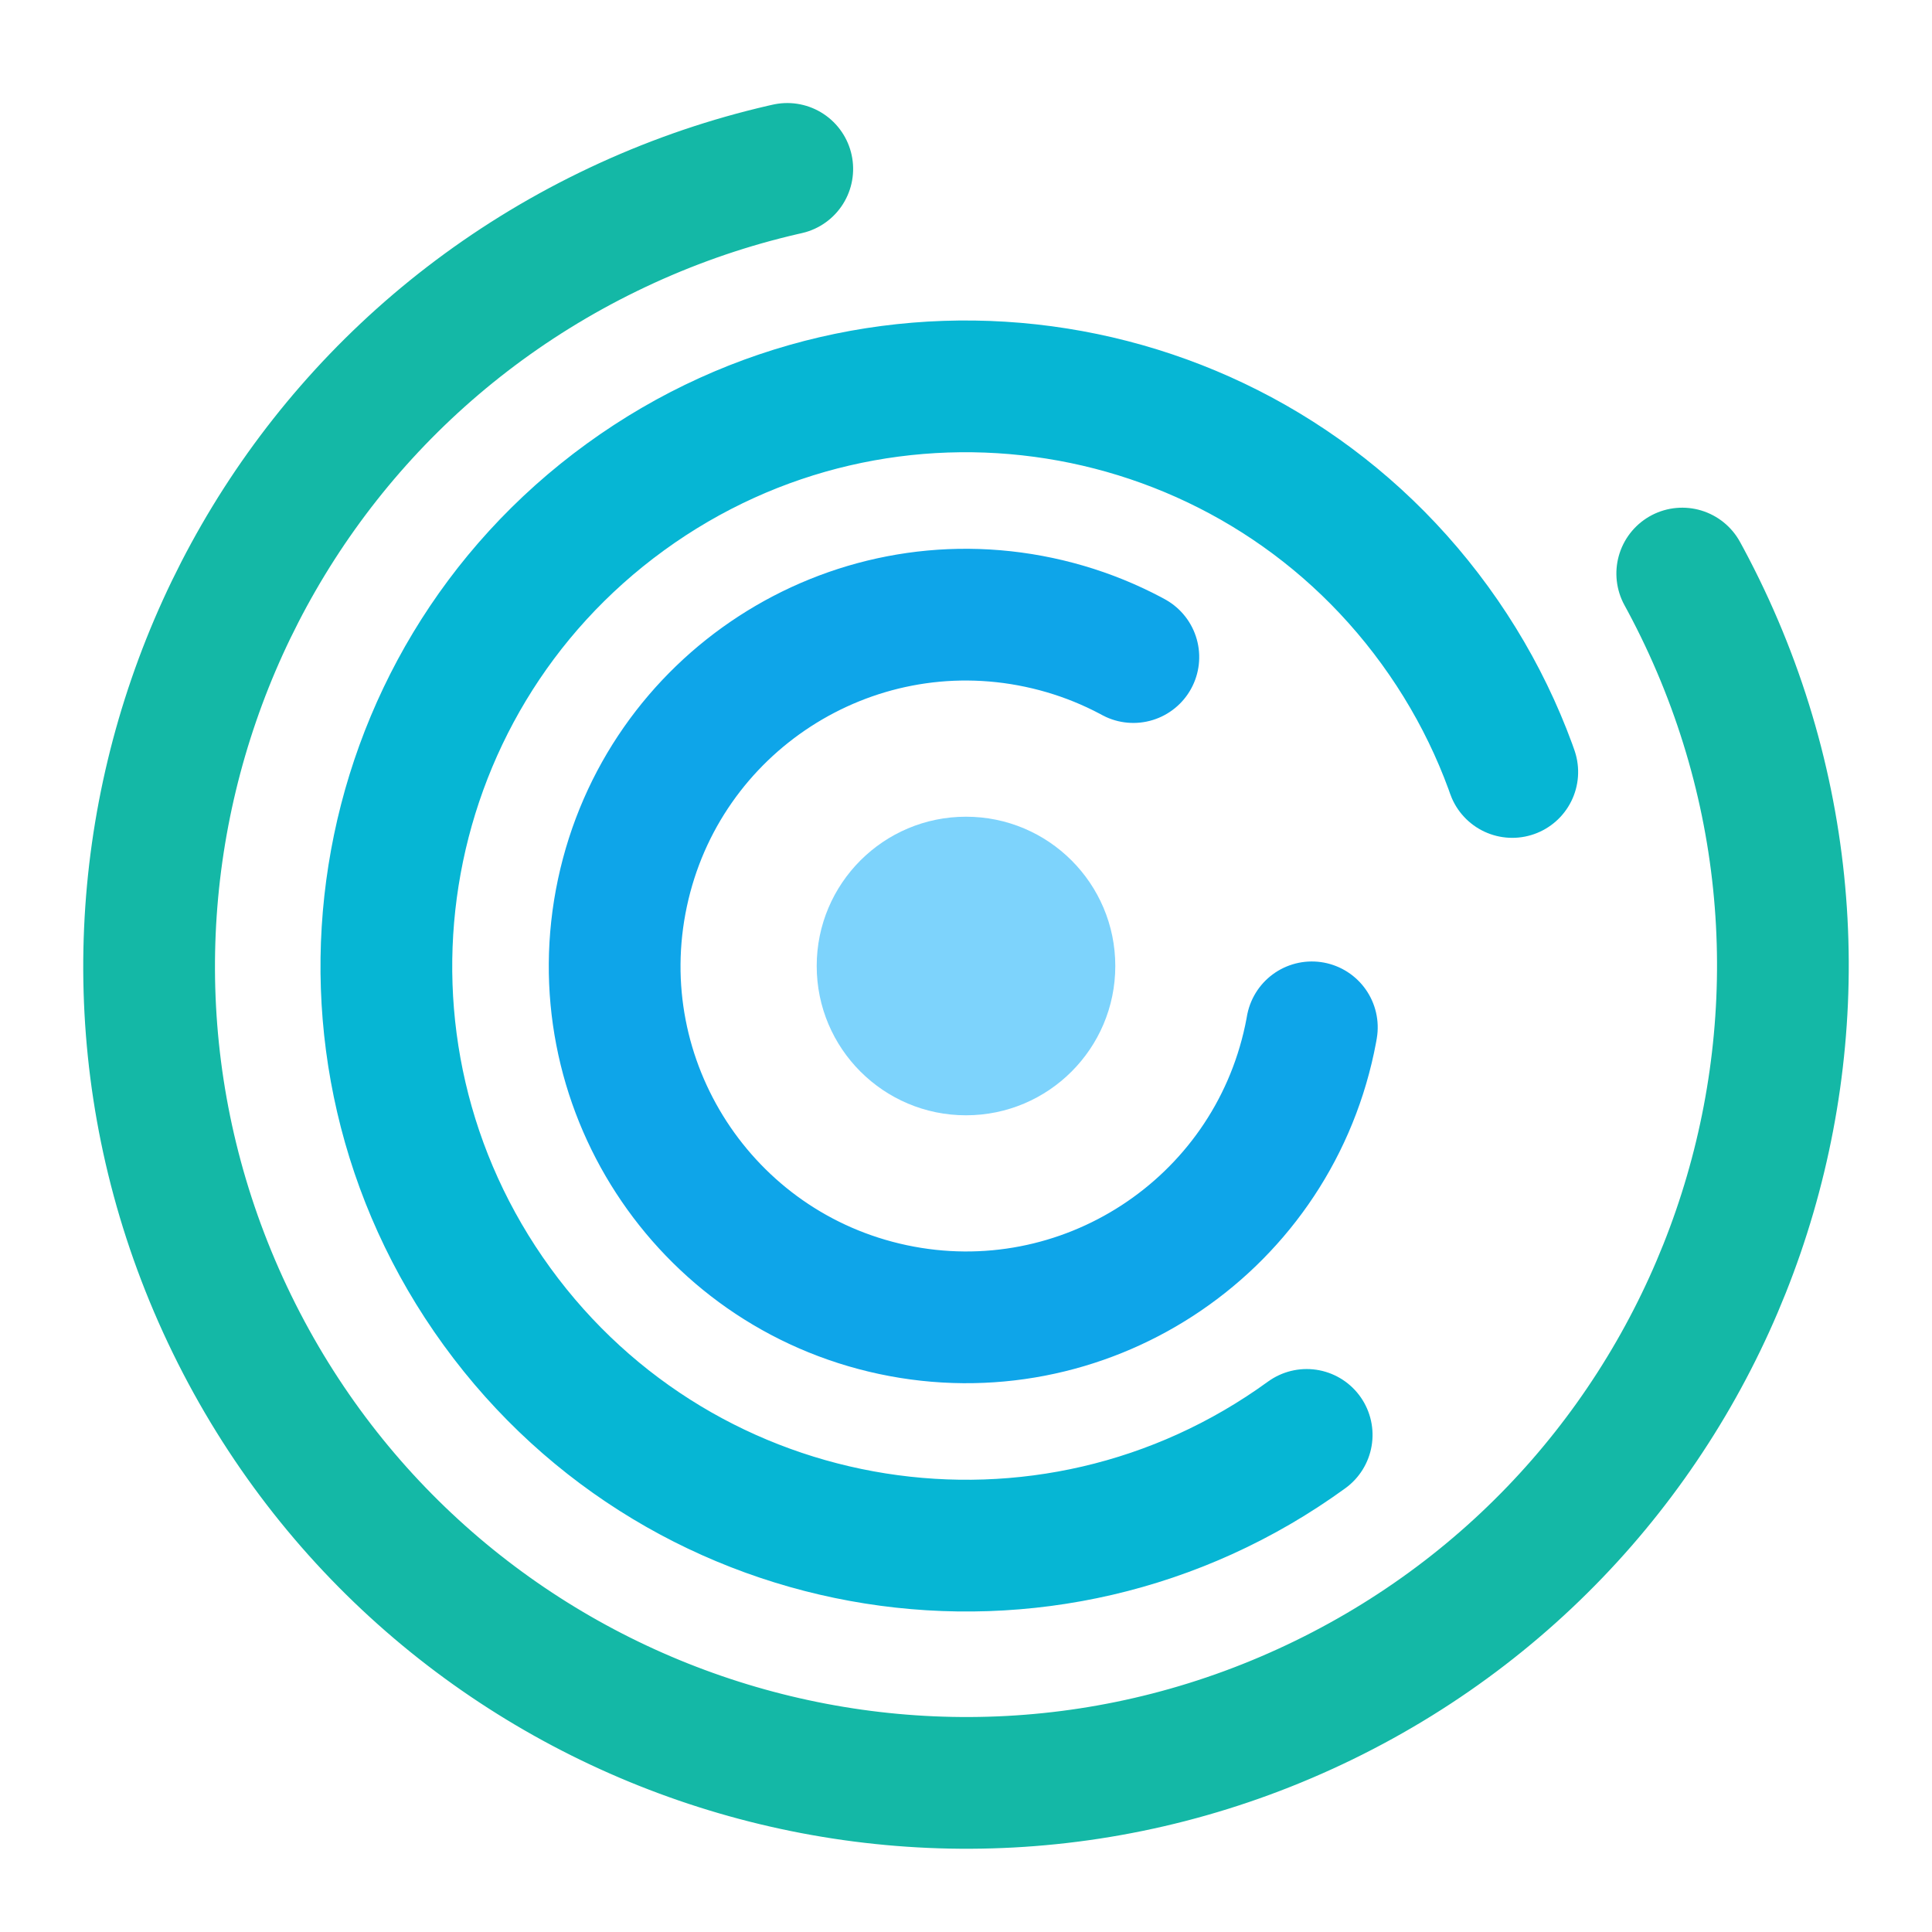
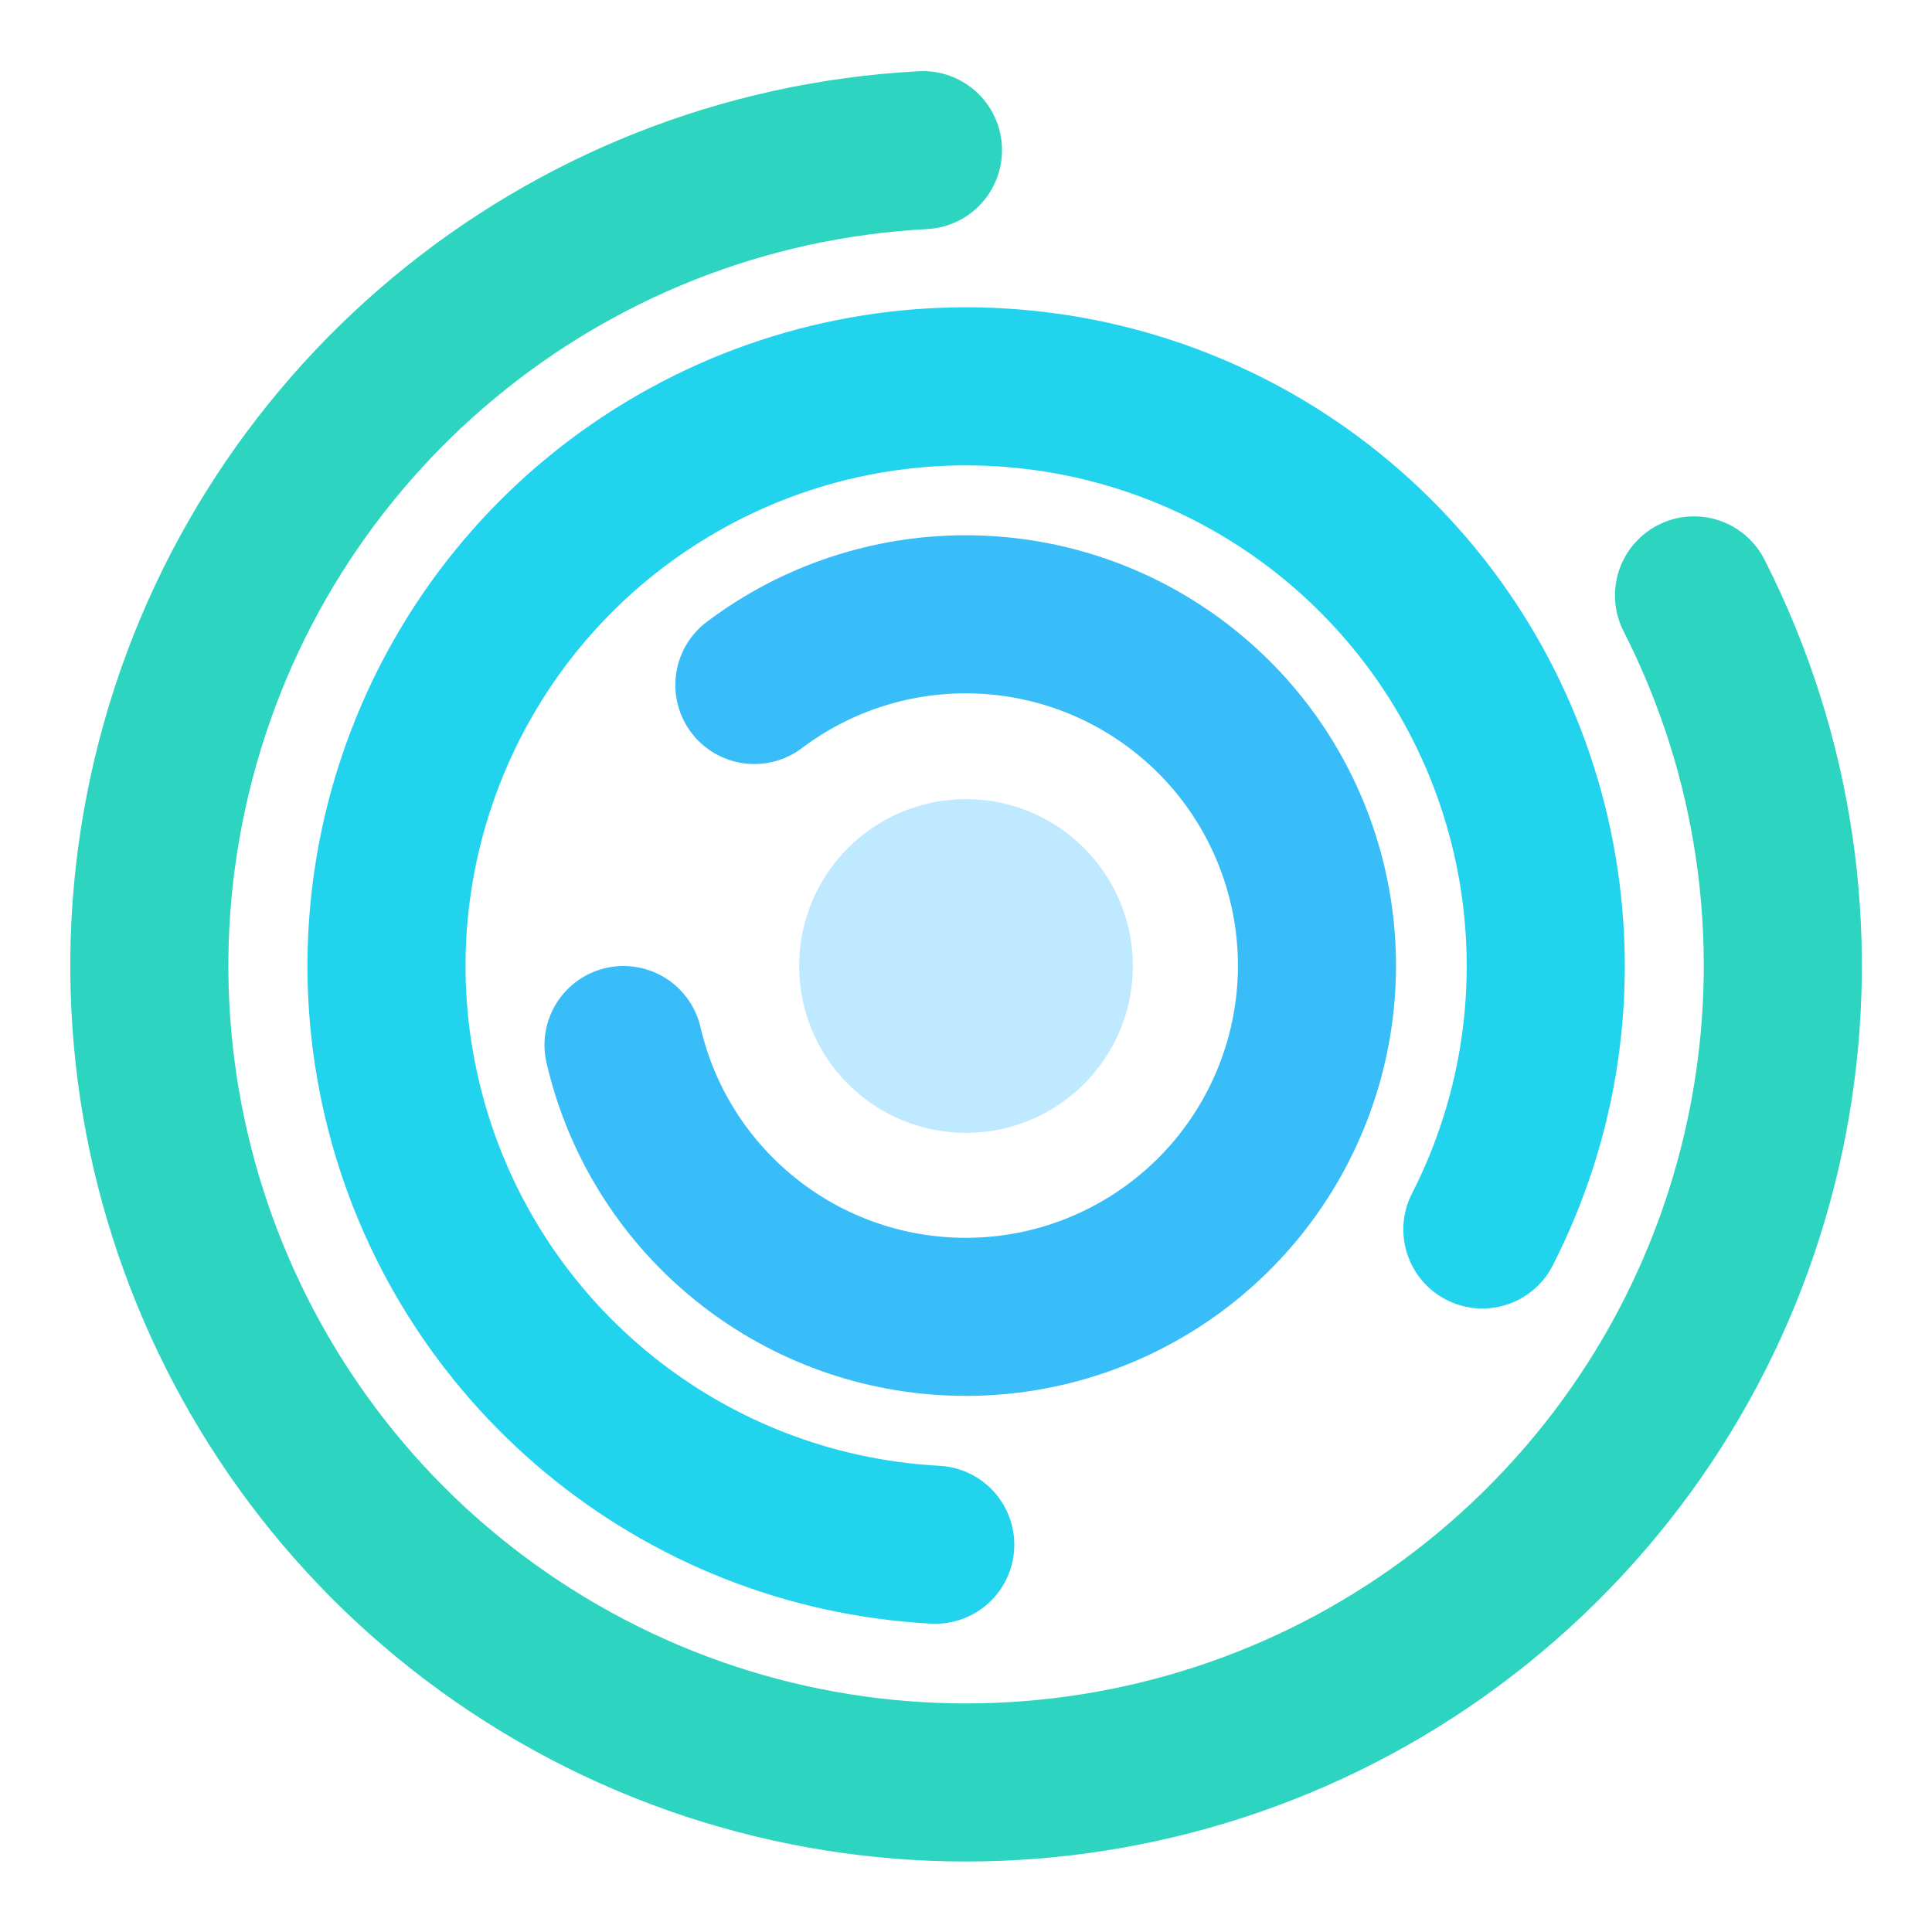
<svg xmlns="http://www.w3.org/2000/svg" viewBox="0 0 22 22" width="22" height="22">
-   <circle cx="11" cy="11" r="1.7" fill="#7dd3fc" />
-   <g transform="rotate(12 11 11)">
-     <circle cx="11" cy="11" r="4.0" fill="none" stroke="#0ea5e9" stroke-width="1.5" stroke-linecap="round" stroke-dasharray="20 5" />
-   </g>
-   <g transform="rotate(54 11 11)">
-     <circle cx="11" cy="11" r="6.6" fill="none" stroke="#06b6d4" stroke-width="1.5" stroke-linecap="round" stroke-dasharray="33 8.5" />
-   </g>
-   <g transform="rotate(-26 11 11)">
-     <circle cx="11" cy="11" r="9.3" fill="none" stroke="#14b8a6" stroke-width="1.5" stroke-linecap="round" stroke-dasharray="46 12" />
-   </g>
+   <path d="M19.29 6.78 A9.3 9.3 0 1 1 10.51 1.71" fill="none" stroke="#2dd4bf" stroke-width="1.8" stroke-linecap="round" />
+   <path d="M10.65 17.59 A6.6 6.6 0 1 1 16.88 14.0" fill="none" stroke="#22d3ee" stroke-width="1.8" stroke-linecap="round" />
+   <path d="M8.59 7.8 A4.0 4.0 0 1 1 7.10 11.9" fill="none" stroke="#38bdf8" stroke-width="1.8" stroke-linecap="round" />
+   <circle cx="11" cy="11" r="1.9" fill="#bfe9fe" />
</svg>
